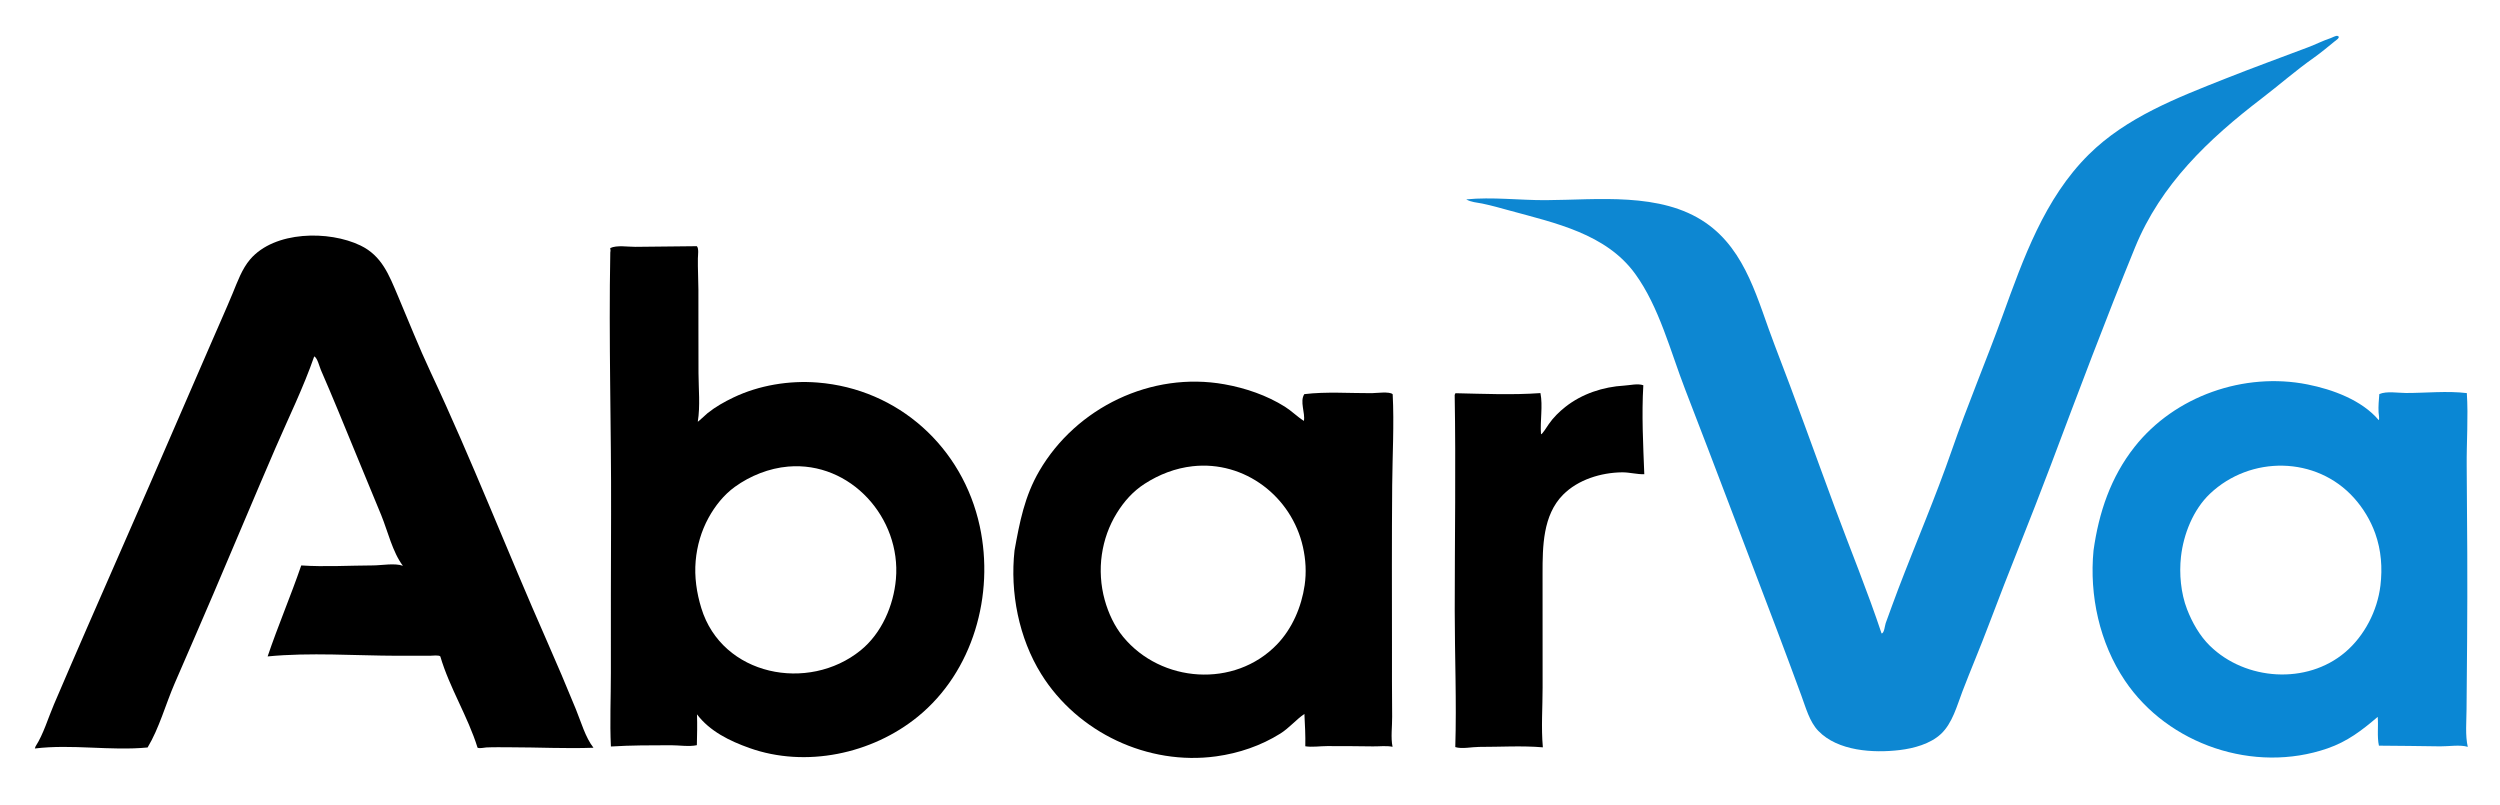
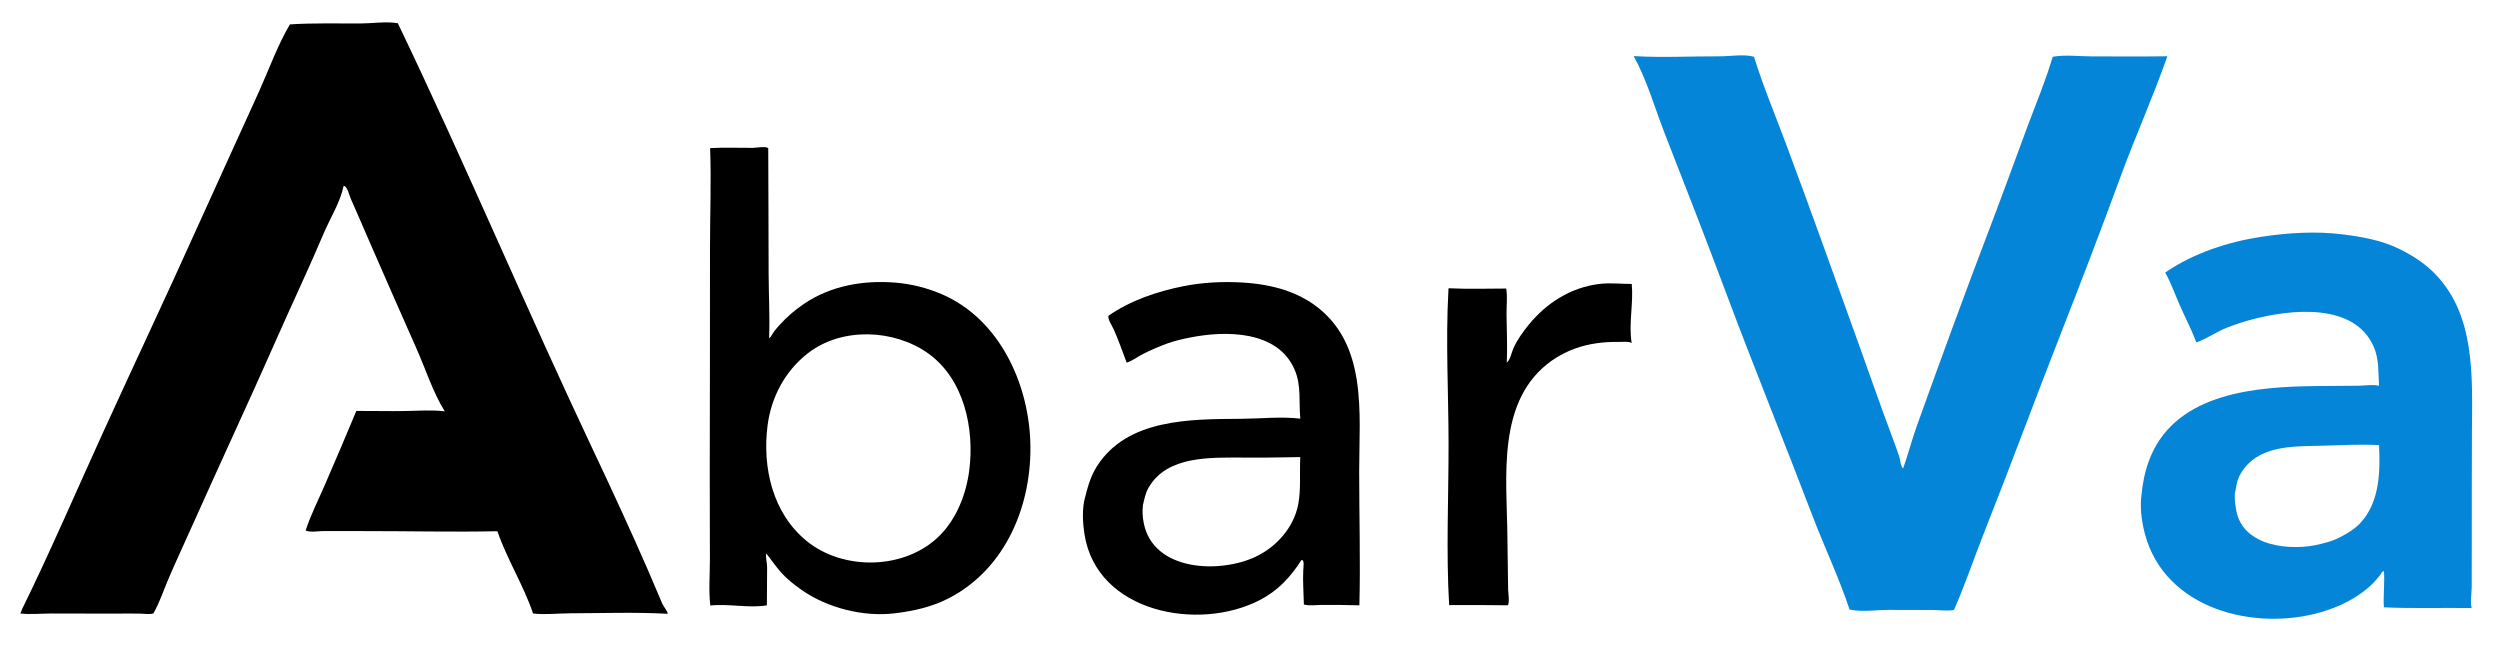
- <svg xmlns="http://www.w3.org/2000/svg" shape-rendering="geometricPrecision" width="600" height="193" viewBox="20 226 600 193">
-   <path d=" M 28.528 405.149 C 30.471 402.116 31.53 398.35 32.953 395.05 C 35.611 388.88 38.247 382.697 40.947 376.546 C 50.925 353.817 60.855 331.073 70.693 308.285 C 72.4 304.33 74.179 300.4 75.829 296.421 C 76.98 293.646 78.063 290.551 80.042 288.24 C 85.904 281.394 98.946 281.273 106.496 284.911 C 111.659 287.399 113.365 292.007 115.474 296.962 C 118.07 303.063 120.526 309.312 123.344 315.309 C 133.283 336.457 141.753 358.329 151.195 379.698 C 153.616 385.177 155.959 390.718 158.231 396.265 C 159.407 399.136 160.503 403.017 162.434 405.458 C 155.842 405.704 149.116 405.348 142.504 405.348 C 140.584 405.348 138.64 405.298 136.722 405.386 C 136.128 405.413 135.148 405.698 134.611 405.444 C 132.29 397.95 127.892 391.09 125.679 383.546 C 125.384 383.157 123.673 383.383 123.169 383.382 C 120.603 383.375 118.037 383.39 115.471 383.384 C 105.175 383.363 94.474 382.541 84.23 383.542 C 86.711 376.212 89.782 369.033 92.299 361.706 C 97.98 362.087 103.812 361.72 109.509 361.7 C 111.577 361.693 114.757 361.086 116.697 361.789 C 114.228 358.55 113.046 353.437 111.51 349.674 C 108.072 341.256 104.537 332.882 101.11 324.456 C 99.792 321.214 98.385 318.008 97.009 314.789 C 96.66 313.973 96.17 311.884 95.414 311.526 C 92.828 318.994 89.273 326.213 86.135 333.472 C 81.1 345.121 76.215 356.83 71.224 368.496 C 68.148 375.688 65.027 382.852 61.915 390.026 C 59.754 395.006 58.224 400.741 55.428 405.393 C 46.483 406.25 37.294 404.546 28.36 405.639 C 28.416 405.475 28.472 405.312 28.528 405.149 Z" opacity="1" fill="rgb(0,0,0)" fill-rule="evenodd" />
-   <path d=" M 166.471 286.607 C 166.558 286.006 166.536 286.362 166.459 285.537 C 168.031 284.776 170.762 285.26 172.509 285.242 C 177.42 285.192 182.333 285.148 187.244 285.085 C 187.757 285.632 187.506 287.231 187.493 288.003 C 187.452 290.5 187.609 293.003 187.617 295.501 C 187.636 302.167 187.606 308.833 187.638 315.498 C 187.657 319.289 188.078 323.454 187.468 327.196 C 187.426 327.38 189.364 325.519 189.837 325.141 C 191.712 323.64 193.859 322.431 196.019 321.398 C 202.185 318.447 209.409 317.274 216.194 317.808 C 235.624 319.337 251.061 333.371 255.142 352.293 C 258.692 368.748 253.567 387.153 240.3 397.978 C 229.289 406.961 213.369 410.337 199.851 405.518 C 195.146 403.842 190.358 401.519 187.274 397.44 C 187.372 399.934 187.302 402.346 187.245 404.844 C 185.387 405.253 182.925 404.85 181.005 404.857 C 176.205 404.872 171.408 404.854 166.618 405.162 C 166.333 399.313 166.617 393.368 166.609 387.506 C 166.594 374.84 166.615 362.174 166.658 349.507 C 166.73 328.547 166.067 307.553 166.471 286.607 Z M 186.961 360.611 C 186.624 364.436 187.191 368.276 188.312 371.94 C 193.299 388.243 214.024 392.227 226.543 382.091 C 231.592 378.002 234.463 371.349 235.021 364.978 C 236.303 350.335 224.173 336.692 209.148 337.979 C 204.597 338.368 200.057 340.181 196.371 342.841 C 193.732 344.746 191.599 347.437 190.045 350.279 C 188.3 353.47 187.28 356.992 186.961 360.611 Z" opacity="1" fill="rgb(0,0,0)" fill-rule="evenodd" />
-   <path d=" M 263.487 358.107 C 264.711 351.319 265.896 345.093 269.439 339.021 C 278.325 323.79 296.352 315.089 313.874 318.23 C 318.92 319.134 324.036 320.877 328.394 323.621 C 329.998 324.63 331.344 326.018 332.935 327.019 C 333.299 325.123 331.884 322.347 333.038 320.593 C 338.33 319.959 343.893 320.383 349.222 320.36 C 350.21 320.356 353.602 319.891 354.245 320.628 C 354.616 327.868 354.184 335.246 354.125 342.497 C 354.022 355.329 354.06 368.166 354.073 380.999 C 354.078 386.666 354.051 392.334 354.116 398.001 C 354.142 400.262 353.749 403.038 354.212 405.23 C 352.775 404.921 350.993 405.158 349.508 405.133 C 345.844 405.072 342.174 405.061 338.509 405.062 C 336.815 405.062 334.934 405.369 333.272 405.107 C 333.335 402.531 333.186 399.914 333.057 397.339 C 331.016 398.745 329.4 400.73 327.267 402.066 C 322.621 404.974 317.332 406.77 311.905 407.522 C 295.523 409.793 278.625 401.815 269.897 387.78 C 264.518 379.132 262.377 368.197 263.487 358.107 Z M 284.443 359.097 C 283.921 362.688 284.158 366.48 285.13 369.982 C 286.009 373.154 287.462 376.303 289.563 378.852 C 298.668 389.896 316.275 391.212 326.45 380.69 C 330.133 376.882 332.361 371.65 333.117 366.448 C 333.562 363.385 333.38 360.29 332.707 357.277 C 330.008 345.195 318.746 336.52 306.248 337.894 C 302.113 338.349 298.214 339.856 294.725 342.106 C 291.908 343.922 289.775 346.325 288.023 349.165 C 286.147 352.205 284.957 355.566 284.443 359.097 Z" opacity="1" fill="rgb(0,0,0)" fill-rule="evenodd" />
-   <path d=" M 369.31 320.371 C 376.019 320.518 383.012 320.824 389.705 320.341 C 390.322 323.443 389.595 327.007 389.838 330.178 C 390.005 330.478 391.476 328.123 391.701 327.797 C 392.783 326.226 394.188 324.839 395.68 323.661 C 399.682 320.501 404.755 318.836 409.802 318.544 C 411.2 318.463 413.058 317.984 414.399 318.46 C 413.975 325.538 414.361 332.747 414.631 339.809 C 412.893 339.872 411.074 339.339 409.292 339.36 C 404.261 339.418 398.728 341.1 395.124 344.745 C 390.261 349.663 390.218 357.209 390.215 363.619 C 390.212 372.747 390.218 381.875 390.225 391.003 C 390.228 395.738 389.857 400.647 390.286 405.36 C 385.237 404.927 380.061 405.268 374.998 405.258 C 373.318 405.255 370.83 405.808 369.269 405.301 C 369.602 394.413 369.135 383.408 369.135 372.506 C 369.135 355.271 369.417 338.008 369.124 320.776 C 369.186 320.641 369.248 320.506 369.31 320.371 Z" opacity="1" fill="rgb(0,0,0)" fill-rule="evenodd" />
-   <path d=" M 371.893 273.851 C 378.094 273.228 384.712 274.068 390.962 274.039 C 403.354 273.981 418.578 272.029 429.35 279.454 C 439.235 286.268 441.85 298.312 445.934 308.877 C 450.928 321.795 455.568 334.875 460.381 347.864 C 464.104 357.912 468.194 367.858 471.575 378.021 C 472.221 378.022 472.367 376.102 472.568 375.554 C 473.566 372.836 474.534 370.112 475.568 367.405 C 479.812 356.289 484.542 345.3 488.437 334.056 C 492.195 323.21 496.691 312.583 500.614 301.789 C 505.626 288.003 510.668 273.621 521.315 263.076 C 530.361 254.119 542.57 249.439 554.18 244.84 C 560.735 242.243 567.352 239.834 573.947 237.344 C 575.77 236.656 577.531 235.747 579.378 235.142 C 579.768 235.014 580.611 234.497 581.016 234.624 C 581.904 234.901 580.531 235.753 580.31 235.933 C 578.668 237.263 577.032 238.652 575.304 239.869 C 570.993 242.905 566.995 246.419 562.805 249.626 C 550.042 259.393 538.609 270.227 532.415 285.373 C 525.324 302.711 518.728 320.27 512.131 337.8 C 507.324 350.571 502.099 363.184 497.301 375.957 C 495.292 381.307 493.043 386.564 490.997 391.901 C 489.678 395.344 488.595 399.566 485.819 402.156 C 483.266 404.538 479.308 405.609 475.923 406.014 C 469.632 406.765 461.098 406.294 456.39 401.407 C 454.274 399.211 453.382 395.786 452.339 392.98 C 450.37 387.681 448.441 382.368 446.424 377.088 C 439.089 357.883 431.866 338.644 424.443 319.472 C 420.918 310.366 418.217 299.671 412.423 291.697 C 405.449 282.099 393.228 279.524 382.441 276.568 C 380.248 275.967 377.964 275.313 375.745 274.855 C 374.455 274.589 373.041 274.536 371.893 273.851 Z" opacity="1" fill="rgb(13,135,210)" fill-rule="evenodd" />
-   <path d=" M 522.447 358.103 C 523.717 349.029 526.558 340.517 532.314 333.231 C 541.958 321.026 558.599 315.245 573.792 318.263 C 579.803 319.457 586.827 322.01 590.901 326.832 C 591.112 326.582 590.872 325.291 590.855 324.951 C 590.781 323.5 590.915 322.027 591.035 320.582 C 592.786 319.81 595.54 320.318 597.451 320.319 C 602.198 320.321 607.338 319.773 612.04 320.345 C 612.41 326.113 611.957 332.088 612.008 337.887 C 612.131 351.881 612.218 365.868 612.107 379.863 C 612.064 385.327 612.001 390.787 611.971 396.251 C 611.956 399.017 611.629 402.567 612.267 405.246 C 610.465 404.674 607.575 405.15 605.648 405.124 C 600.744 405.059 595.845 404.984 590.943 404.959 C 590.462 402.785 590.845 400.286 590.651 398.05 C 586.83 401.311 583.398 403.959 578.57 405.627 C 561 411.701 540.345 404.752 529.979 389.346 C 523.892 380.299 521.407 368.899 522.447 358.103 Z M 543.434 359.614 C 542.979 363.69 543.401 368.373 544.89 372.22 C 546.123 375.402 547.924 378.599 550.382 381.002 C 558.908 389.334 573.62 390.388 582.86 382.522 C 587.496 378.575 590.571 372.581 591.3 366.559 C 591.813 362.311 591.499 358.057 590.055 354.016 C 588.938 350.889 587.176 347.974 584.964 345.508 C 575.913 335.416 560.105 335.294 550.394 344.493 C 546.369 348.306 544.039 354.206 543.434 359.614 Z" opacity="1" fill="rgb(10,135,212)" fill-rule="evenodd" />
+ <svg xmlns="http://www.w3.org/2000/svg" shape-rendering="geometricPrecision" width="679" height="178" viewBox="28 279 679 178">
+   <path d=" M 33.946 444.551 C 41.693 428.775 48.651 412.536 55.945 396.543 C 64.367 378.077 73.046 359.729 81.368 341.218 C 86.982 328.729 92.733 316.304 98.363 303.824 C 101.058 297.848 103.399 291.267 106.729 285.628 C 113.128 285.209 119.593 285.41 126.004 285.375 C 129.154 285.358 132.98 284.76 136.055 285.314 C 154.454 323.657 170.959 362.923 189.147 401.372 C 194.252 412.164 199.269 423.015 204.039 433.961 C 205.344 436.956 206.596 439.971 207.885 442.972 C 208.168 443.634 209.382 445.107 209.332 445.707 C 200.597 445.221 191.752 445.547 183.004 445.569 C 179.675 445.577 176.078 446.016 172.781 445.627 C 170.186 437.949 165.721 430.925 163.095 423.283 C 150.918 423.536 138.684 423.228 126.498 423.245 C 122.997 423.25 119.496 423.239 115.995 423.229 C 114.43 423.225 112.472 423.662 111.011 423.095 C 112.374 418.852 114.473 414.773 116.236 410.684 C 119.114 404.008 122.011 397.323 124.779 390.608 C 129.187 390.583 133.595 390.71 138.006 390.633 C 141.56 390.571 145.261 390.284 148.797 390.715 C 145.576 385.541 143.618 379.305 141.146 373.729 C 136.774 363.869 132.422 354.003 128.122 344.109 C 126.491 340.356 124.884 336.59 123.22 332.849 C 122.831 331.974 122.322 329.504 121.328 329.5 C 120.419 333.935 117.677 338.232 115.916 342.387 C 111.784 352.135 107.234 361.72 102.963 371.407 C 95.585 388.141 87.828 404.711 80.381 421.412 C 78.225 426.248 75.975 431.047 73.882 435.909 C 72.522 439.067 71.359 442.643 69.658 445.617 C 68.507 445.943 66.956 445.658 65.762 445.647 C 63.176 445.622 60.589 445.654 58.002 445.66 C 52.67 445.673 47.337 445.63 42.005 445.626 C 39.228 445.624 36.258 445.949 33.507 445.616 C 33.883 444.827 33.751 445.187 33.946 444.551 Z" opacity="1" fill="#000000" fill-rule="evenodd" />
+   <path d=" M 220.867 319.233 C 224.725 318.994 228.633 319.19 232.502 319.154 C 233.505 319.144 235.924 318.657 236.655 319.244 C 236.725 330.654 236.713 342.083 236.759 353.5 C 236.782 359.234 237.116 365.034 236.89 370.76 C 236.94 371.197 237.847 369.632 237.942 369.484 C 238.463 368.667 239.133 367.928 239.781 367.21 C 241.776 365.004 243.995 363.12 246.459 361.46 C 253.704 356.576 262.513 355.068 271.093 355.752 C 275.534 356.105 279.947 357.221 284.026 359.012 C 299.335 365.735 307.259 382.877 307.829 398.863 C 308.434 415.838 301.326 433.411 285.681 441.492 C 281.094 443.861 276.055 444.971 270.973 445.578 C 262.437 446.596 252.747 444.126 245.72 439.237 C 243.243 437.514 240.817 435.479 238.982 433.073 C 238.317 432.201 237.596 431.349 236.994 430.432 C 236.92 430.319 236.098 429.298 236.089 429.341 C 235.885 430.273 236.347 431.949 236.347 433.006 C 236.346 436.473 236.322 439.944 236.288 443.41 C 231.346 444.24 225.944 442.905 220.92 443.46 C 220.44 439.391 220.812 435.104 220.809 431.006 C 220.802 423.174 220.758 415.341 220.769 407.508 C 220.796 387.174 220.849 366.84 220.834 346.505 C 220.827 337.438 221.207 328.29 220.867 319.233 Z M 236.464 394.605 C 235.018 405.999 237.85 418.449 247.129 425.969 C 257.168 434.105 273.875 433.749 283.144 424.533 C 287.842 419.862 290.432 413.168 291.258 406.68 C 292.696 395.387 289.84 381.859 279.984 374.909 C 270.726 368.381 256.602 367.81 247.416 374.944 C 241.238 379.74 237.442 386.89 236.464 394.605 Z" opacity="1" fill="#000000" fill-rule="evenodd" />
+   <path d=" M 322.45 415.096 C 323.301 411.731 324.052 408.585 325.948 405.607 C 334.184 392.673 351.445 392.846 365.007 392.75 C 370.265 392.713 375.949 392.094 381.166 392.704 C 380.714 388.139 381.506 383.749 379.607 379.369 C 374.989 368.719 360.904 368.735 351.194 370.681 C 349.144 371.092 347.049 371.559 345.08 372.272 C 342.819 373.092 340.567 374.063 338.422 375.149 C 336.974 375.882 335.561 377.035 334.005 377.487 C 332.83 374.431 331.778 371.302 330.422 368.318 C 330.01 367.412 328.76 365.606 329.078 364.749 C 335.035 360.594 342.353 358.129 349.428 356.728 C 354.752 355.674 360.235 355.407 365.65 355.748 C 369.607 355.997 373.579 356.632 377.339 357.917 C 379.983 358.82 382.544 360.079 384.825 361.698 C 399.572 372.167 397.15 391.16 397.154 406.999 C 397.157 419.12 397.512 431.292 397.21 443.407 C 393.803 443.299 390.41 443.284 386.999 443.297 C 385.469 443.303 383.599 443.611 382.136 443.179 C 382.073 440.038 381.808 436.934 381.969 433.783 C 382.002 433.134 382.366 430.881 381.462 431.114 C 378.558 435.7 375.074 439.433 370.187 441.966 C 353.511 450.609 325.91 445.378 322.554 424.158 C 322.082 421.172 321.924 418.089 322.45 415.096 Z M 338.438 416.103 C 338.207 417.787 338.323 419.482 338.659 421.143 C 341.292 434.165 359.286 434.857 369.099 430.177 C 374.731 427.491 379.443 422.195 380.61 415.918 C 381.384 411.759 380.931 407.351 381.155 403.147 C 378.129 403.156 375.106 403.286 372.079 403.277 C 369.961 403.27 367.843 403.271 365.725 403.276 C 356.977 403.295 344.938 402.649 339.925 411.501 C 339.094 412.967 338.823 414.495 338.438 416.103 Z" opacity="1" fill="#000000" fill-rule="evenodd" />
+   <path d=" M 421.381 358.076 C 421.395 357.814 421.409 357.552 421.423 357.29 C 426.636 357.542 431.874 357.384 437.09 357.367 C 437.46 359.64 437.14 362.195 437.175 364.503 C 437.24 368.805 437.425 373.189 437.246 377.475 C 438.16 376.813 438.583 374.602 439.063 373.551 C 440.108 371.258 441.644 369.092 443.238 367.151 C 448.056 361.283 454.575 357.117 462.207 356.144 C 465.244 355.757 468.169 356.115 471.184 356.122 C 471.684 361.384 470.296 366.968 471.161 372.156 C 470.31 371.649 468.492 371.892 467.504 371.874 C 463.534 371.802 459.598 372.309 455.847 373.644 C 453.605 374.442 451.414 375.57 449.468 376.945 C 434.284 387.678 437.284 408.823 437.412 425.007 C 437.45 429.714 437.538 434.416 437.606 439.122 C 437.617 439.883 438.084 442.991 437.483 443.399 C 432.185 443.317 426.887 443.314 421.589 443.347 C 420.735 428.827 421.448 414.055 421.431 399.496 C 421.414 385.758 420.623 371.789 421.381 358.076 Z" opacity="1" fill="#000000" fill-rule="evenodd" />
+   <path d=" M 471.705 294.234 C 479.42 294.701 487.271 294.261 495.003 294.299 C 497.78 294.313 501.751 293.616 504.385 294.423 C 506.877 302.451 510.199 310.366 513.141 318.248 C 520.01 336.642 526.61 355.161 533.252 373.637 C 536.004 381.292 538.672 388.98 541.519 396.6 C 542.296 398.679 543.087 400.756 543.79 402.86 C 544.139 403.905 544.135 405.42 544.878 406.259 C 546.248 402.43 547.257 398.444 548.636 394.605 C 555.188 376.366 561.858 358.116 568.766 340.011 C 572.132 331.19 575.333 322.308 578.626 313.459 C 580.971 307.158 583.618 300.873 585.515 294.422 C 588.84 293.815 592.621 294.301 596.004 294.312 C 602.887 294.333 609.776 294.378 616.657 294.284 C 612.777 305.328 607.952 316.058 603.917 327.051 C 598.758 341.107 593.4 355.112 587.931 369.053 C 580.822 387.174 574.1 405.45 566.923 423.546 C 564.146 430.551 561.743 437.768 558.699 444.661 C 556.911 445.012 554.828 444.685 553.006 444.677 C 549.006 444.661 545.006 444.666 541.006 444.645 C 537.703 444.628 533.535 445.304 530.336 444.53 C 527.467 435.875 523.462 427.481 520.212 418.95 C 512.577 398.908 504.478 379.039 496.958 358.955 C 491.494 344.363 485.853 329.837 480.167 315.332 C 477.448 308.395 475.326 300.751 471.705 294.234 Z" opacity="1" fill="#0485D7" fill-rule="evenodd" />
+   <path d=" M 609.493 414.613 C 609.891 410.503 610.529 406.661 612.17 402.839 C 619.566 385.608 640.809 384.043 657.017 383.854 C 660.845 383.809 664.674 383.782 668.503 383.762 C 670.234 383.753 672.473 383.357 674.151 383.781 C 673.904 380.157 674.209 376.633 672.713 373.195 C 667.441 361.085 650.193 362.997 639.712 365.743 C 637.438 366.339 635.212 367.083 633.017 367.919 C 630.117 369.023 627.398 371.008 624.539 371.995 C 623.23 368.524 621.475 365.221 619.99 361.823 C 618.716 358.909 617.642 355.798 616.066 353.035 C 623.616 347.789 633.22 344.663 642.242 343.305 C 649.476 342.215 657.037 341.737 664.321 342.662 C 669.482 343.318 674.713 344.227 679.441 346.509 C 682.69 348.077 685.803 350.008 688.442 352.486 C 700.532 363.842 699.454 381.456 699.374 396.605 C 699.321 406.572 699.34 416.539 699.332 426.506 C 699.329 430.506 699.338 434.505 699.314 438.505 C 699.305 440.172 698.847 442.558 699.305 444.148 C 691.365 444.031 683.395 444.304 675.466 443.956 C 675.241 440.703 675.722 437.384 675.488 434.166 C 674.915 434.104 674.756 434.795 674.43 435.201 C 673.52 436.334 672.589 437.417 671.493 438.379 C 667.768 441.648 663.289 443.826 658.561 445.213 C 640.236 450.589 616.089 444.405 610.601 424.17 C 609.756 421.051 609.317 417.852 609.493 414.613 Z M 634.982 413.127 C 634.884 414.638 635.106 416.153 635.372 417.639 C 637.15 427.571 650.34 428.757 658.215 426.774 C 659.75 426.388 661.304 425.982 662.738 425.301 C 664.979 424.236 667.353 422.885 669.061 421.054 C 674.303 415.436 674.504 407.171 674.146 399.894 C 668.985 399.599 663.67 399.941 658.501 400.062 C 650.499 400.249 641.003 399.881 636.448 407.845 C 635.447 409.596 635.393 411.229 634.982 413.127 Z" opacity="1" fill="#0485D7" fill-rule="evenodd" />
</svg>
